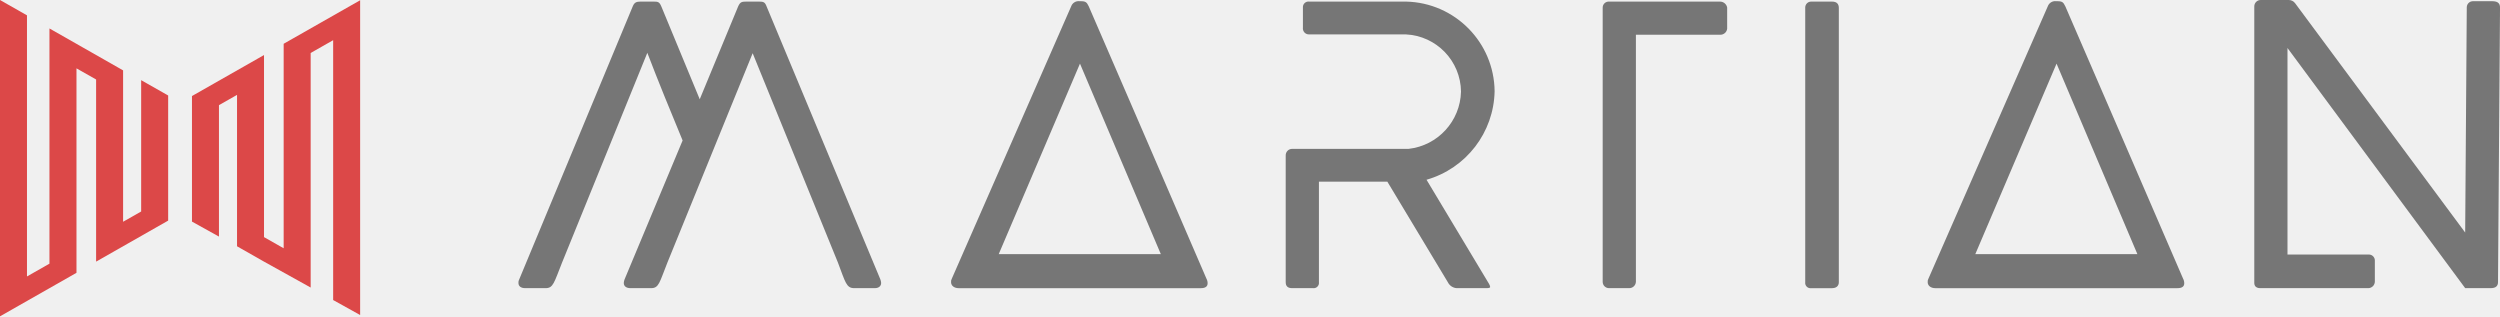
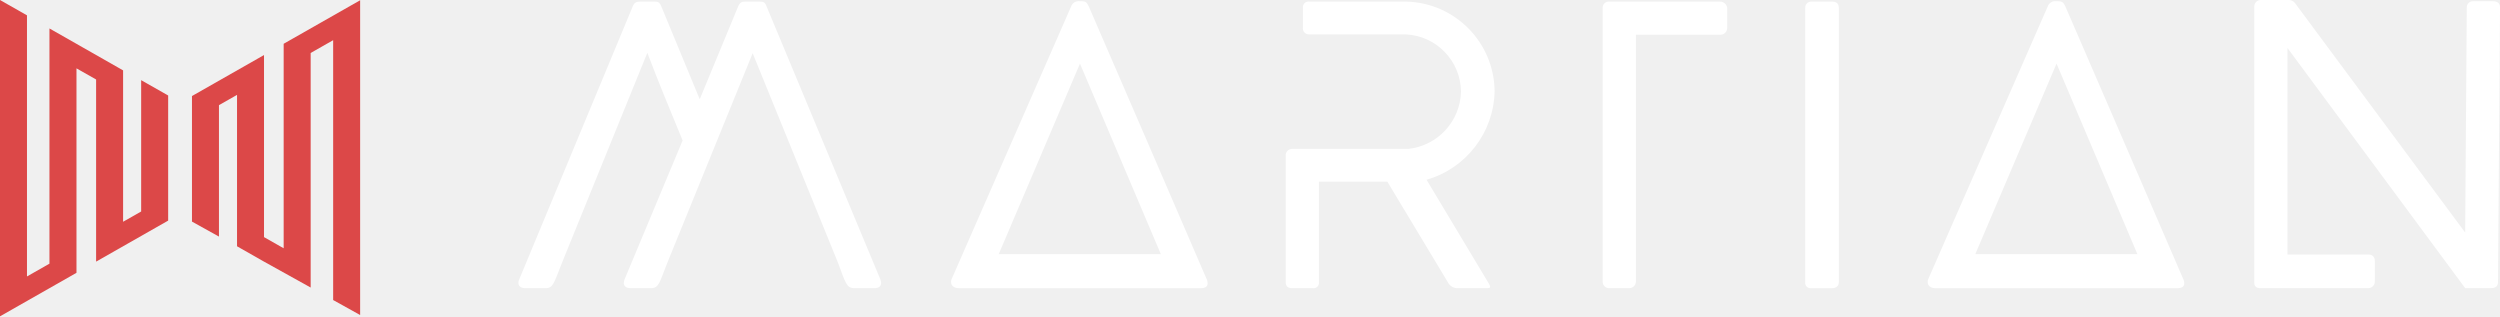
<svg xmlns="http://www.w3.org/2000/svg" width="134.615" height="17.033" viewBox="0 0 134.615 17.033">
  <defs>
    <style>
      .cls-1 {
        fill: #dc4848;
      }

      .cls-2 {
-         fill: #767676;
+         fill: #fff;
      }
    </style>
  </defs>
  <g id="Group_491" data-name="Group 491" transform="translate(-49.084 -35)">
    <g id="Group_489" data-name="Group 489" transform="translate(-1565.469 -244.943)">
      <path id="Path_972" data-name="Path 972" class="cls-1" d="M1614.553,296.976l4.118-2.343V283.623l1.057.6v9.807l3.88-2.208v-6.737l-1.454-.826v7.072l-.973.553v-8.152l-3.965-2.257v12.665l-1.21.689V280.769l-1.453-.826Z" />
      <path id="Path_973" data-name="Path 973" class="cls-1" d="M1656.224,296.142l1.453.807V280l-4.118,2.343v11.011l-1.058-.6V282.95l-3.879,2.207v6.761l1.453.807v-7.077l.973-.553v8.152l1.414.805,2.551,1.417v-12.63l1.211-.689Z" transform="translate(-23.732 -0.043)" />
    </g>
    <g id="Group_490" data-name="Group 490" transform="translate(-500.583 -341.72)">
      <path id="Path_974" data-name="Path 974" class="cls-2" d="M590.944,377.184c-.086-.237-.172-.259-.409-.259h-.69c-.237,0-.323.021-.431.259l-2.069,5-2.069-5c-.108-.259-.194-.259-.431-.259h-.69c-.215,0-.323.043-.409.237l-6.12,14.719a.32.32,0,0,0-.043.194c0,.172.13.28.366.28h1.1c.41,0,.453-.3.884-1.38l4.59-11.292c.6,1.573,1.25,3.146,1.9,4.72l-3.125,7.478a.625.625,0,0,0-.043.194c0,.172.129.28.366.28h1.1c.431,0,.453-.3.884-1.38l4.59-11.271,4.59,11.271c.409,1.077.452,1.38.883,1.38h1.1c.215,0,.345-.109.345-.28a.638.638,0,0,0-.043-.194Z" transform="translate(0 -0.119)" />
      <path id="Path_975" data-name="Path 975" class="cls-2" d="M640.372,377.154c-.108-.216-.151-.28-.431-.28h-.065a.423.423,0,0,0-.453.28L633,391.808a.322.322,0,0,0-.043.194c0,.194.172.324.41.324h13.038c.237,0,.366-.086.366-.259a.531.531,0,0,0-.065-.259C646.708,391.787,640.372,377.154,640.372,377.154Zm-4.849,13.339,4.375-10.258,4.354,10.258Z" transform="translate(-32.079 -0.089)" />
      <path id="Path_976" data-name="Path 976" class="cls-2" d="M687.033,381.752a4.877,4.877,0,0,0-4.762-4.827h-5.215a.3.3,0,0,0-.345.323v1.077a.323.323,0,0,0,.345.366h5.193a3.118,3.118,0,0,1,2.974,3.082,3.179,3.179,0,0,1-2.823,3.082h-6.271a.346.346,0,0,0-.345.366v6.81c0,.215.108.324.345.324h1.121a.286.286,0,0,0,.323-.324v-5.409h3.685l3.254,5.409a.578.578,0,0,0,.474.324H686.6c.129,0,.194-.022.194-.065a.432.432,0,0,0-.065-.172l-3.362-5.6A5.063,5.063,0,0,0,687.033,381.752Z" transform="translate(-56.887 -0.119)" />
      <path id="Path_977" data-name="Path 977" class="cls-2" d="M722.669,376.925H716.7a.323.323,0,0,0-.345.323V392.01a.34.34,0,0,0,.345.345h1.078a.359.359,0,0,0,.366-.345v-13.3h4.526a.368.368,0,0,0,.388-.409v-1.056A.392.392,0,0,0,722.669,376.925Z" transform="translate(-80.39 -0.119)" />
      <path id="Path_978" data-name="Path 978" class="cls-2" d="M743.719,376.925H742.6a.318.318,0,0,0-.324.323v14.784a.287.287,0,0,0,.324.324h1.12c.216,0,.366-.109.366-.324V377.27C744.085,377.076,744,376.925,743.719,376.925Z" transform="translate(-95.405 -0.119)" />
      <path id="Path_979" data-name="Path 979" class="cls-2" d="M765.364,377.154c-.108-.216-.151-.28-.431-.28h-.064a.423.423,0,0,0-.453.28l-6.422,14.654a.322.322,0,0,0-.043.194c0,.194.172.324.409.324H771.4c.237,0,.366-.086.366-.259a.531.531,0,0,0-.065-.259C771.7,391.787,765.364,377.154,765.364,377.154Zm-4.849,13.339,4.375-10.258,4.353,10.258Z" transform="translate(-104.486 -0.089)" />
      <path id="Path_980" data-name="Path 980" class="cls-2" d="M812.574,376.785h-1.056a.332.332,0,0,0-.324.323l-.086,12.133-9.158-12.348a.42.42,0,0,0-.345-.173h-1.487a.346.346,0,0,0-.366.345v14.891c0,.172.108.28.323.28H805.9a.359.359,0,0,0,.344-.366v-1.1a.322.322,0,0,0-.323-.345H801.54v-11.12l9.568,12.93h1.38c.258,0,.388-.109.388-.323l.108-14.784C812.984,376.936,812.9,376.785,812.574,376.785Z" transform="translate(-128.701)" />
    </g>
  </g>
</svg>
